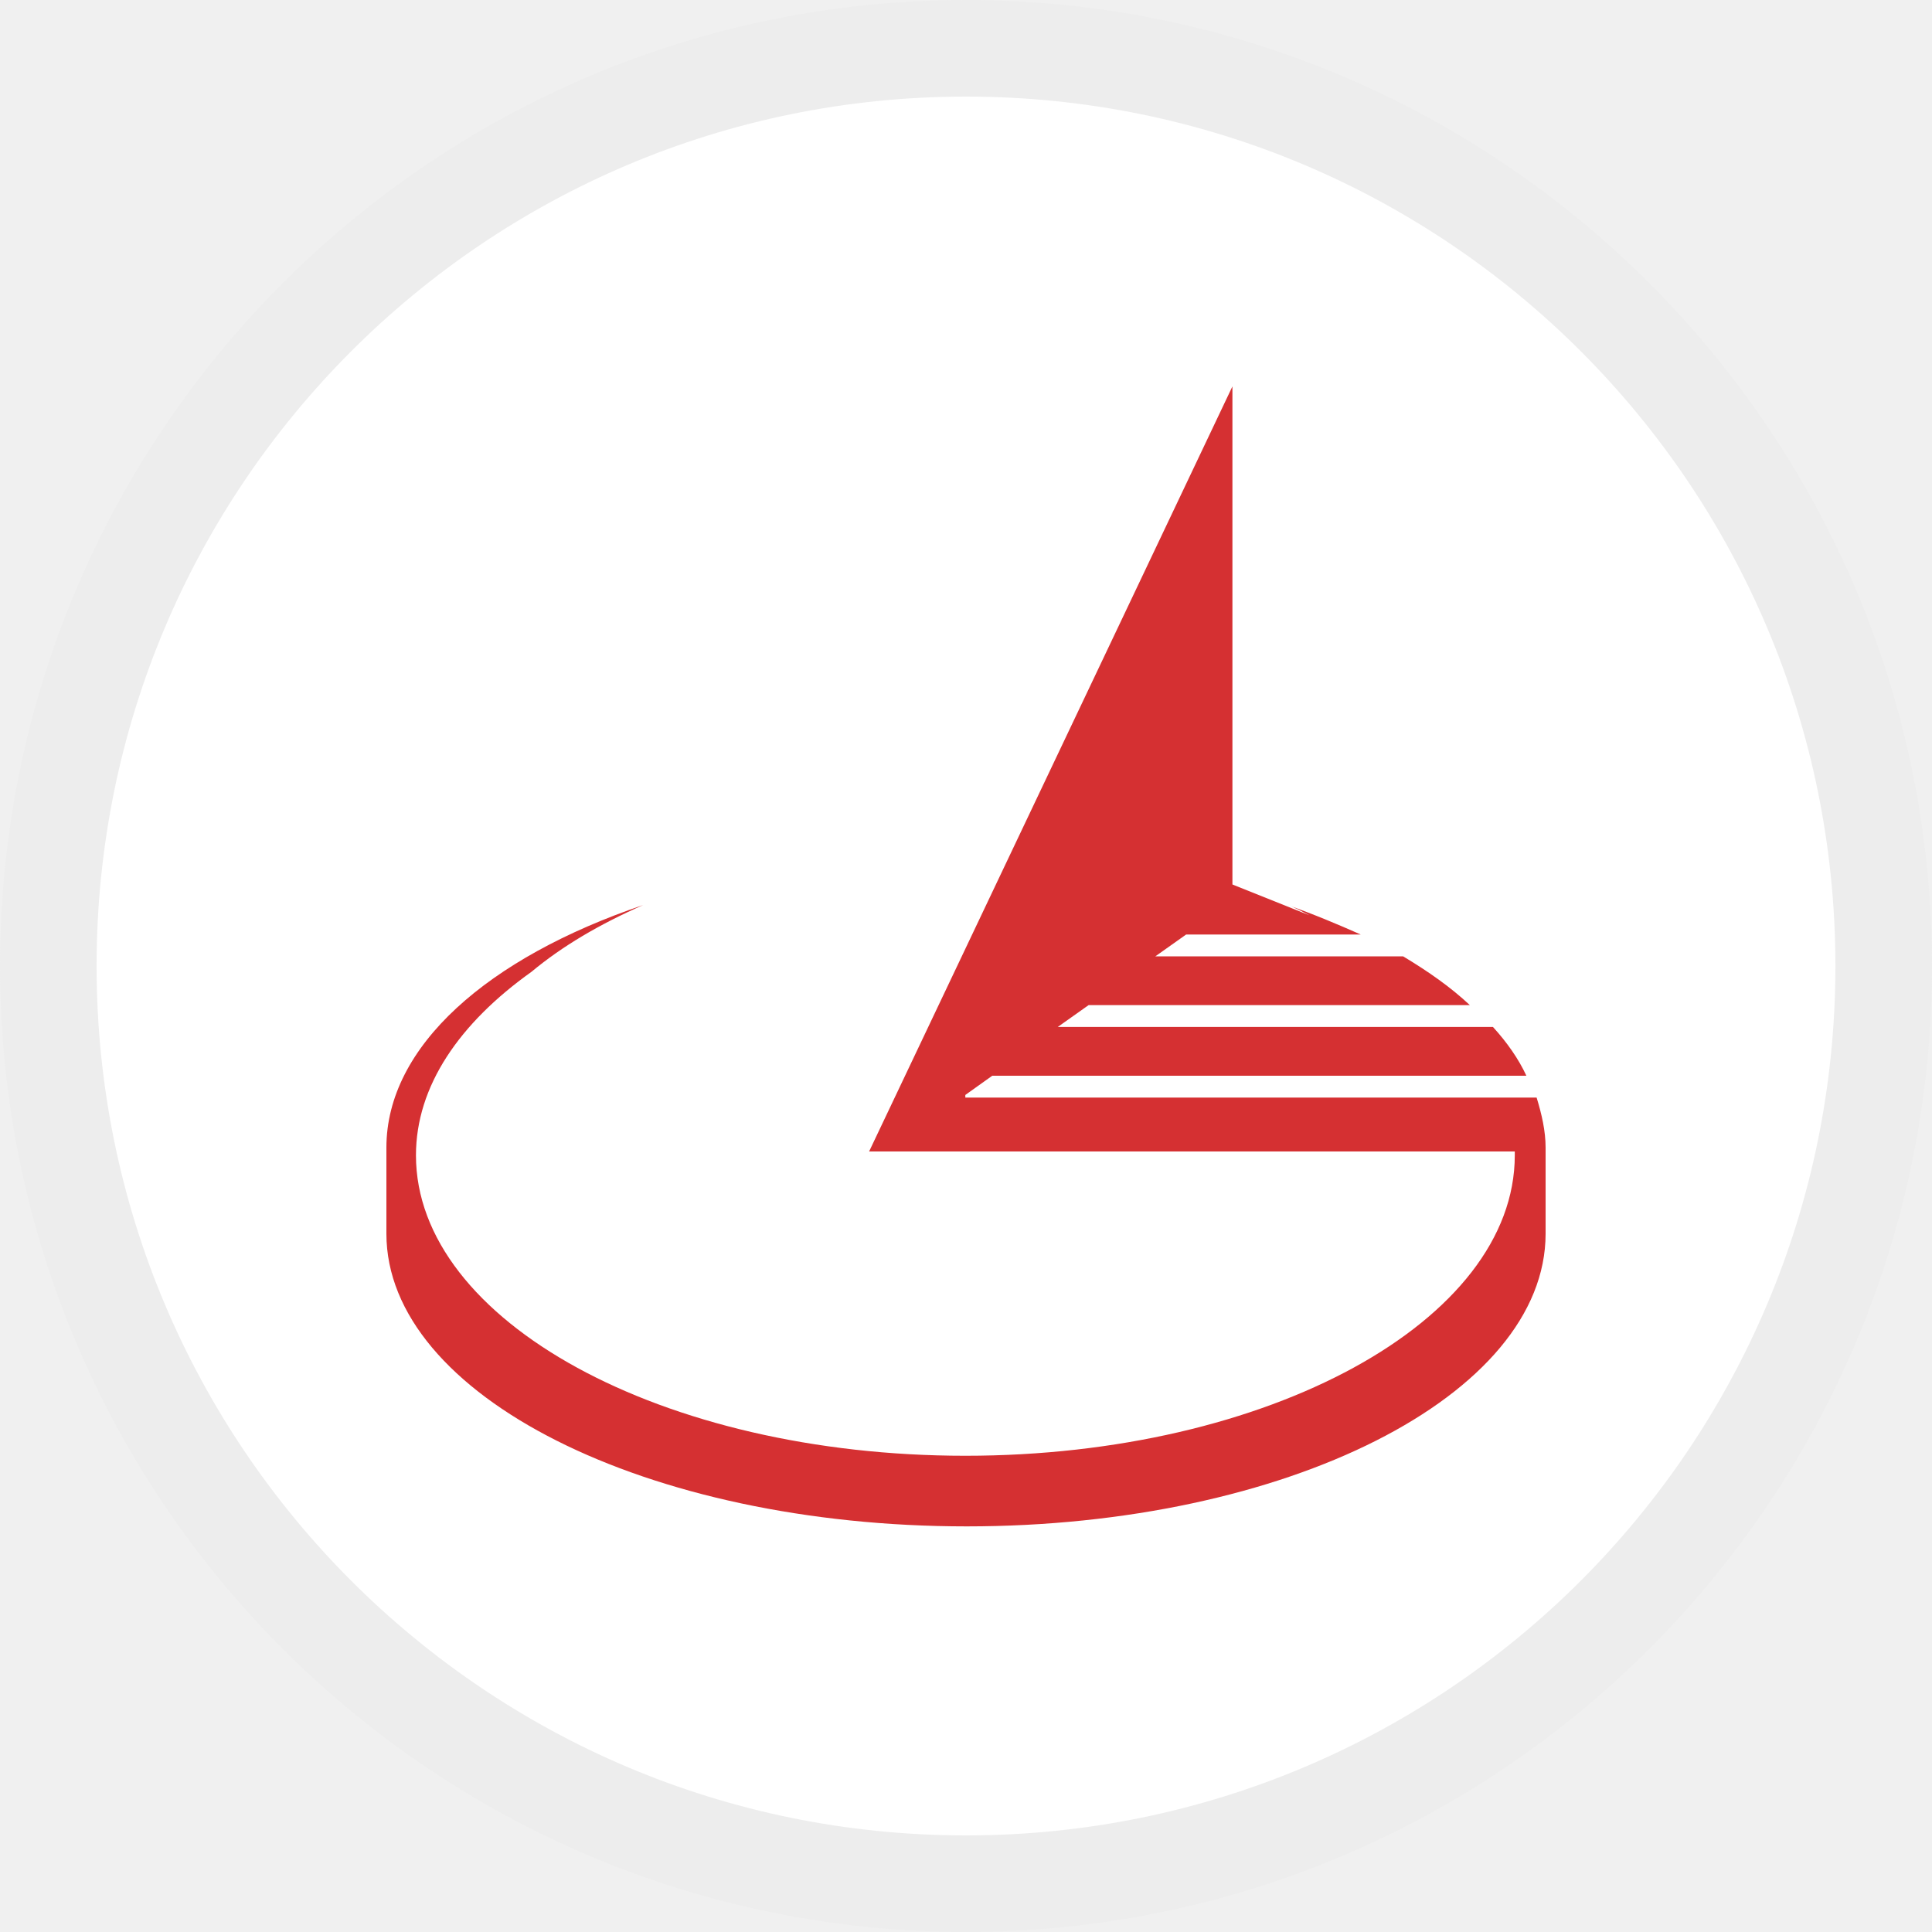
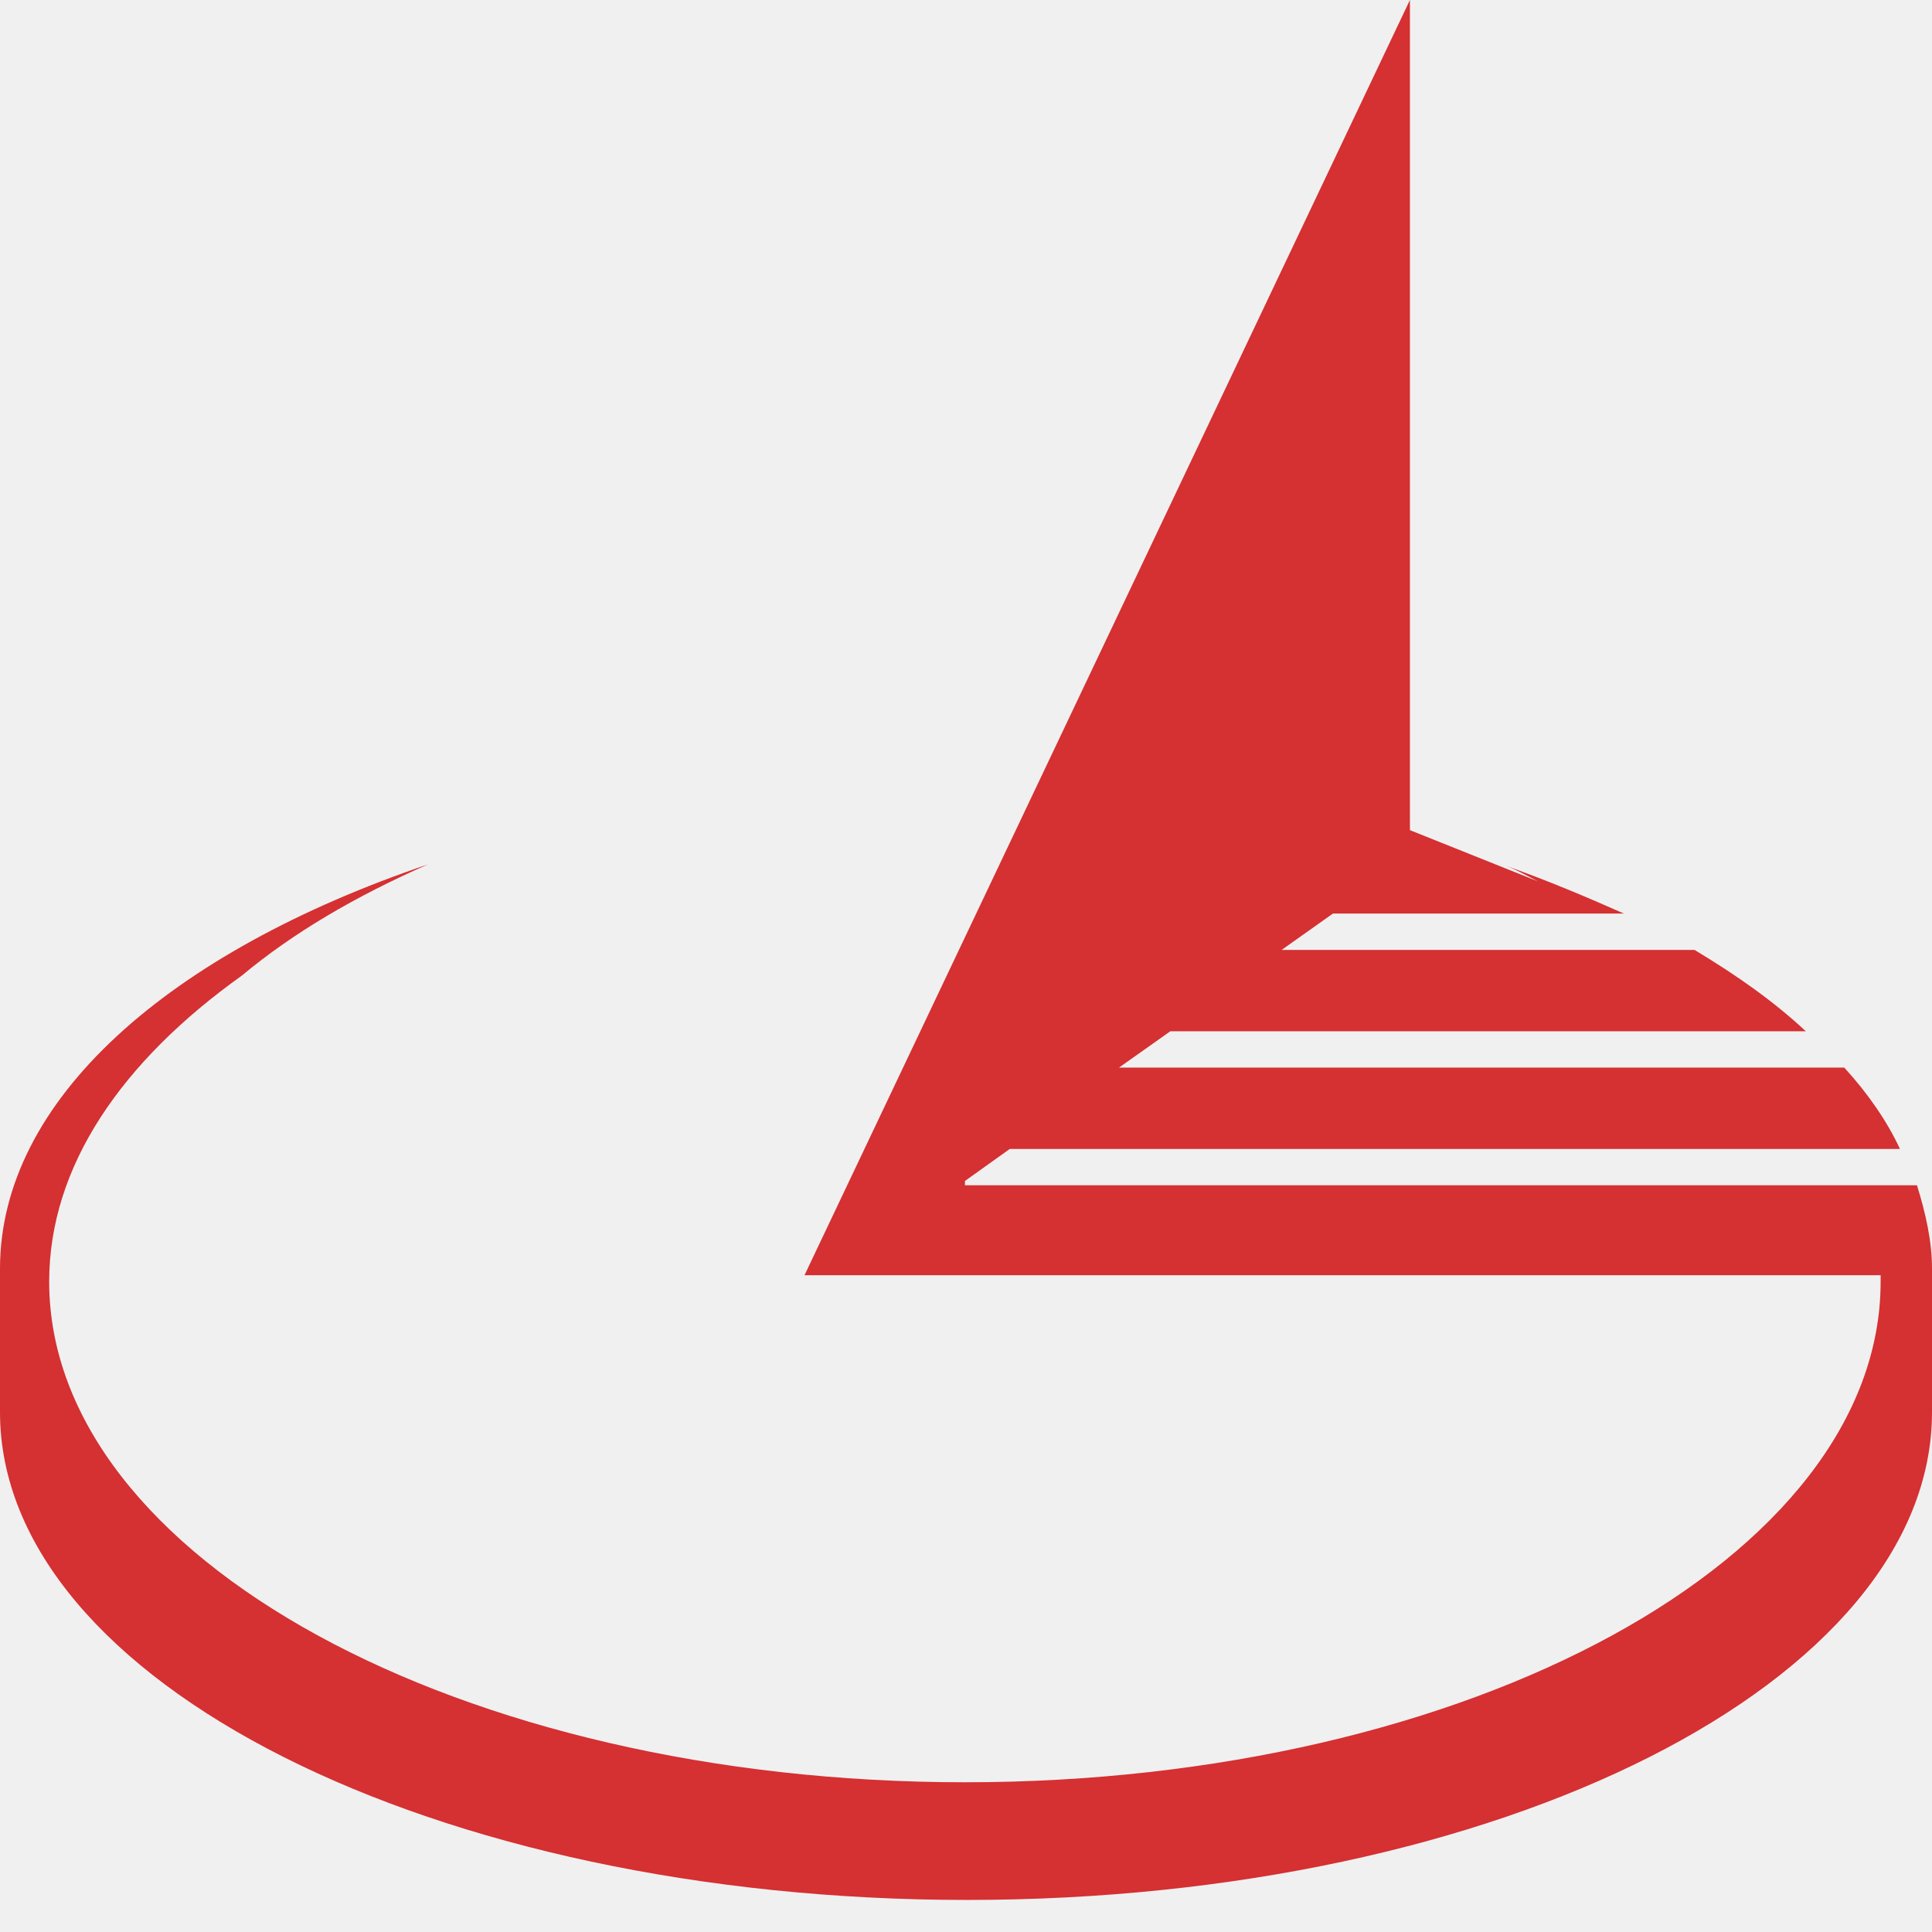
- <svg xmlns="http://www.w3.org/2000/svg" width="20" height="20" viewBox="0 0 20 20" fill="none">
-   <g id="icon">
-     <path d="M0.5 10C0.5 4.753 4.753 0.5 10 0.5C15.247 0.5 19.5 4.753 19.5 10C19.5 15.247 15.247 19.5 10 19.5C4.753 19.5 0.5 15.247 0.5 10Z" fill="white" />
-     <path d="M0.5 10C0.5 4.753 4.753 0.5 10 0.5C15.247 0.5 19.5 4.753 19.5 10C19.5 15.247 15.247 19.5 10 19.5C4.753 19.5 0.5 15.247 0.5 10Z" stroke="#EDEDED" />
-     <path id="Vector" d="M15.907 11.362C15.96 11.535 16 11.708 16 11.88V12.771C16 14.445 13.316 15.801 10.007 15.801C6.698 15.801 4 14.445 4 12.771V11.88C4 10.831 5.05 9.914 6.658 9.369C6.206 9.568 5.821 9.794 5.502 10.06C4.757 10.591 4.306 11.242 4.306 11.96C4.306 13.674 6.857 15.07 9.993 15.07C13.13 15.07 15.681 13.674 15.681 11.96C15.681 10.246 15.681 11.934 15.681 11.92H8.997L12.758 4V9.156L13.555 9.475C13.475 9.435 13.409 9.395 13.329 9.369C13.595 9.462 13.847 9.568 14.086 9.674H12.279L11.96 9.9H14.525C14.791 10.06 15.017 10.219 15.216 10.405H11.269L10.95 10.631H15.455C15.601 10.791 15.721 10.963 15.801 11.136H10.272L9.993 11.335V11.362H15.894H15.907Z" fill="#D53032" />
-   </g>
+ <svg xmlns="http://www.w3.org/2000/svg" width="22" height="22" viewBox="0 0 22 22" fill="none">
+   <path d="M21.829 13.497C21.927 13.814 22 14.131 22 14.447V16.08C22 19.149 17.079 21.635 11.012 21.635C4.946 21.635 0 19.149 0 16.08V14.447C0 12.523 1.925 10.842 4.873 9.843C4.044 10.208 3.338 10.622 2.753 11.11C1.389 12.084 0.56 13.278 0.56 14.594C0.56 17.736 5.238 20.295 10.988 20.295C16.738 20.295 21.415 17.736 21.415 14.594C21.415 11.451 21.415 14.545 21.415 14.521H9.161L16.055 0V9.453L17.517 10.038C17.371 9.965 17.249 9.891 17.103 9.843C17.59 10.013 18.053 10.208 18.492 10.403H15.178L14.594 10.817H19.296C19.783 11.11 20.197 11.402 20.563 11.743H13.327L12.742 12.157H21.001C21.269 12.45 21.488 12.766 21.635 13.083H11.499L10.988 13.448V13.497H21.805H21.829Z" fill="#D53032" />
</svg>
